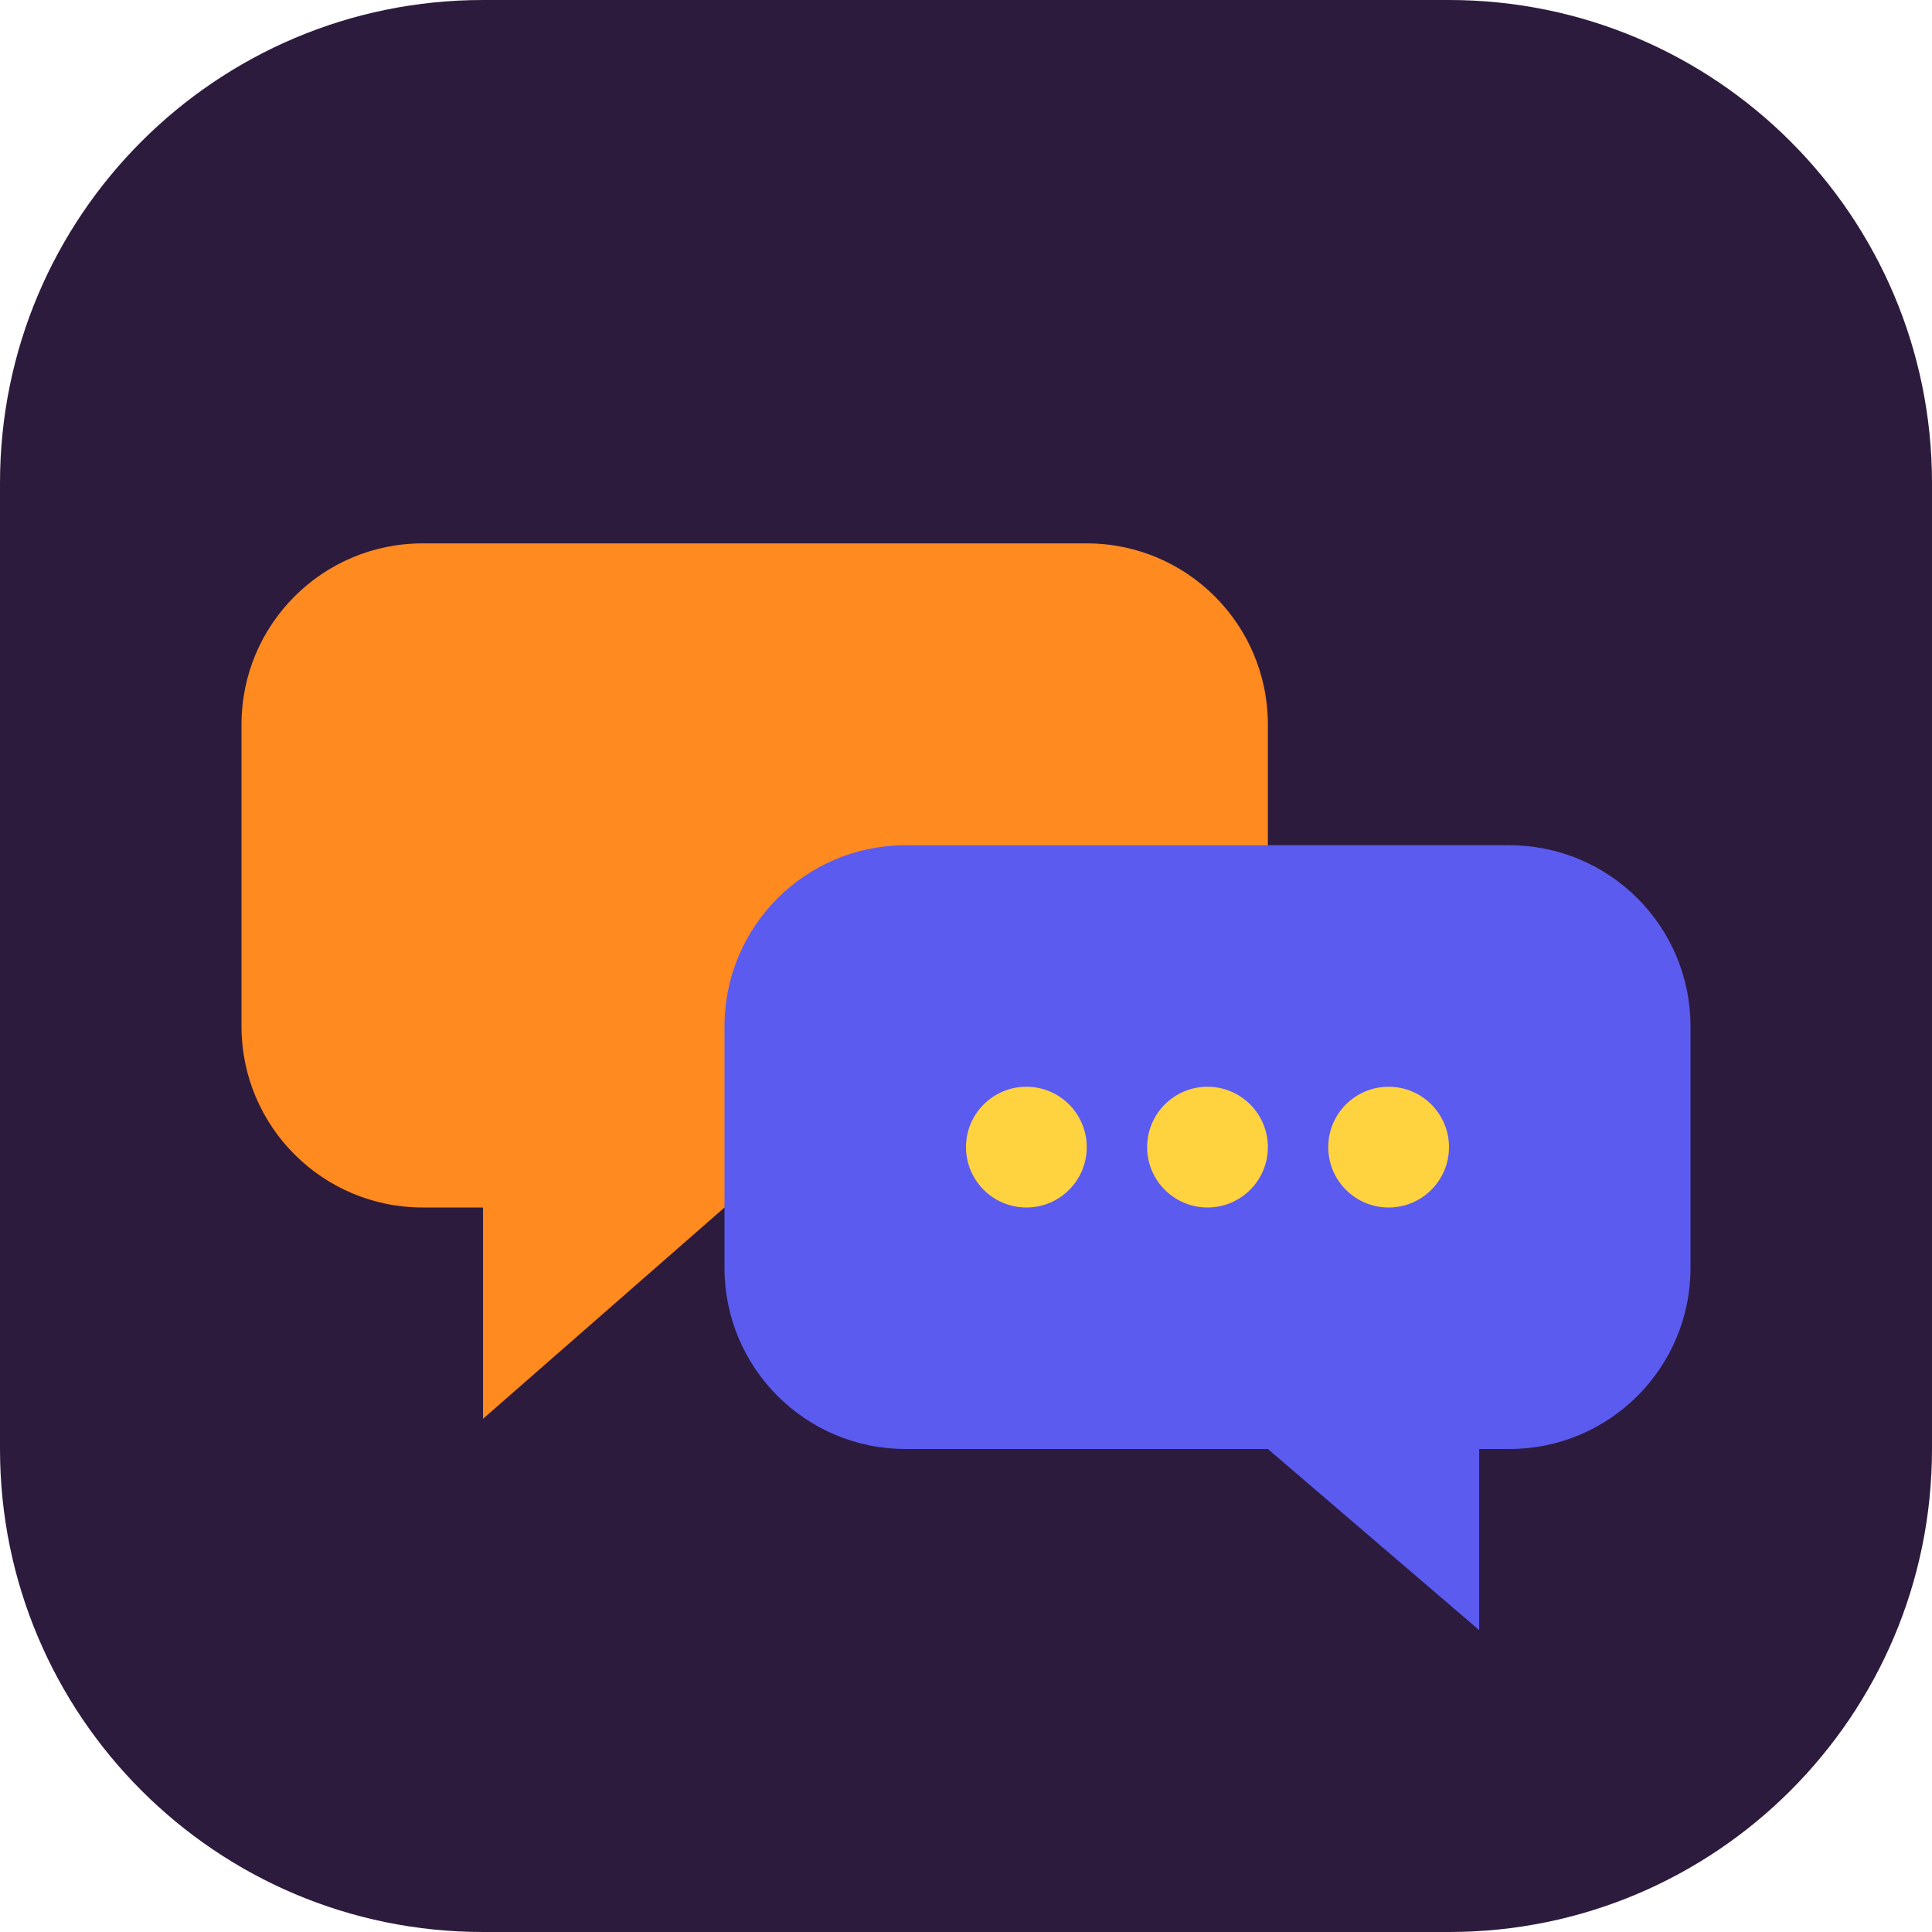
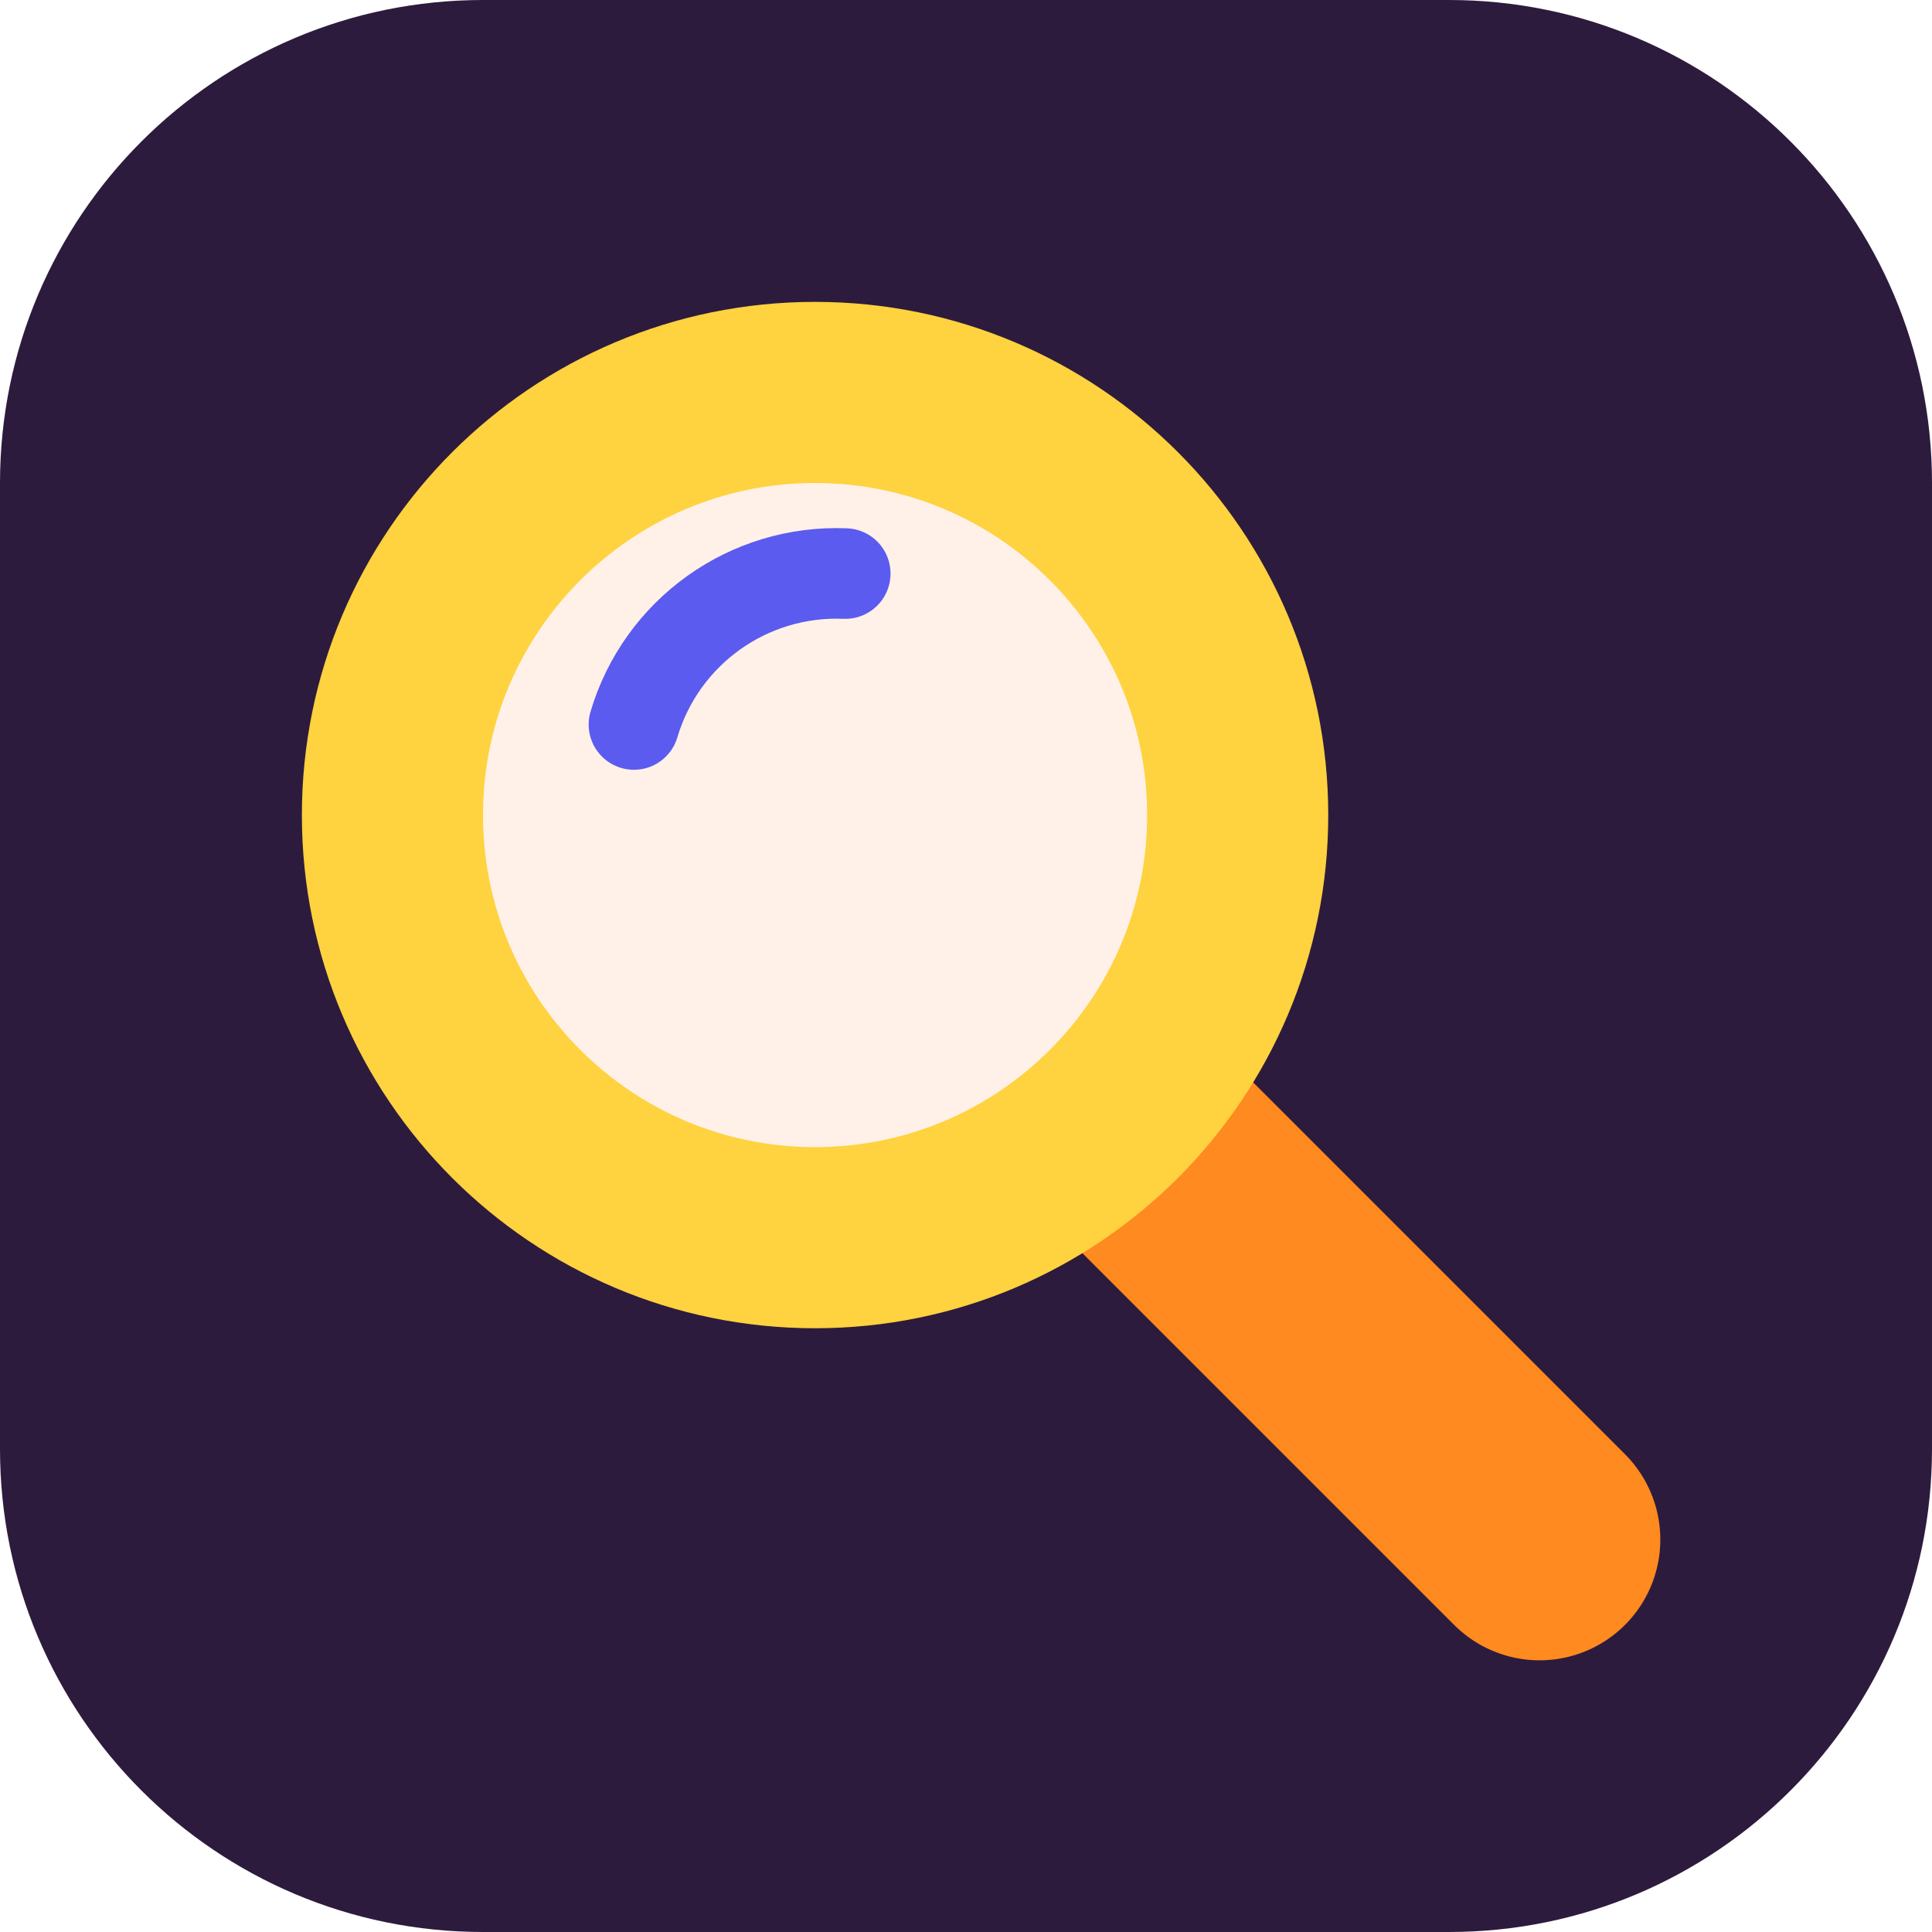
<svg xmlns="http://www.w3.org/2000/svg" viewBox="0 0 64 64">
  <rect width="64" height="64" rx="16" fill="#2D1B3D" />
-   <path d="M14 18h22a6 6 0 0 1 6 6v10a6 6 0 0 1-6 6H24l-8 7v-7h-2a6 6 0 0 1-6-6V24a6 6 0 0 1 6-6z" fill="#FF8A1F" />
-   <path d="M30 28h20a6 6 0 0 1 6 6v8a6 6 0 0 1-6 6h-1v6l-7-6H30a6 6 0 0 1-6-6v-8a6 6 0 0 1 6-6z" fill="#5B5BF0" />
-   <circle cx="34" cy="38" r="2" fill="#FFD23F" />
-   <circle cx="40" cy="38" r="2" fill="#FFD23F" />
-   <circle cx="46" cy="38" r="2" fill="#FFD23F" />
+   <path d="M38 38l13 13" stroke="#FF8A1F" stroke-width="8" stroke-linecap="round" />
+   <circle cx="27" cy="27" r="14" fill="#FFF1E8" stroke="#FFD23F" stroke-width="6" />
+   <path d="M21 24a7 7 0 0 1 7-5" stroke="#5B5BF0" stroke-width="3" stroke-linecap="round" fill="none" />
</svg>
